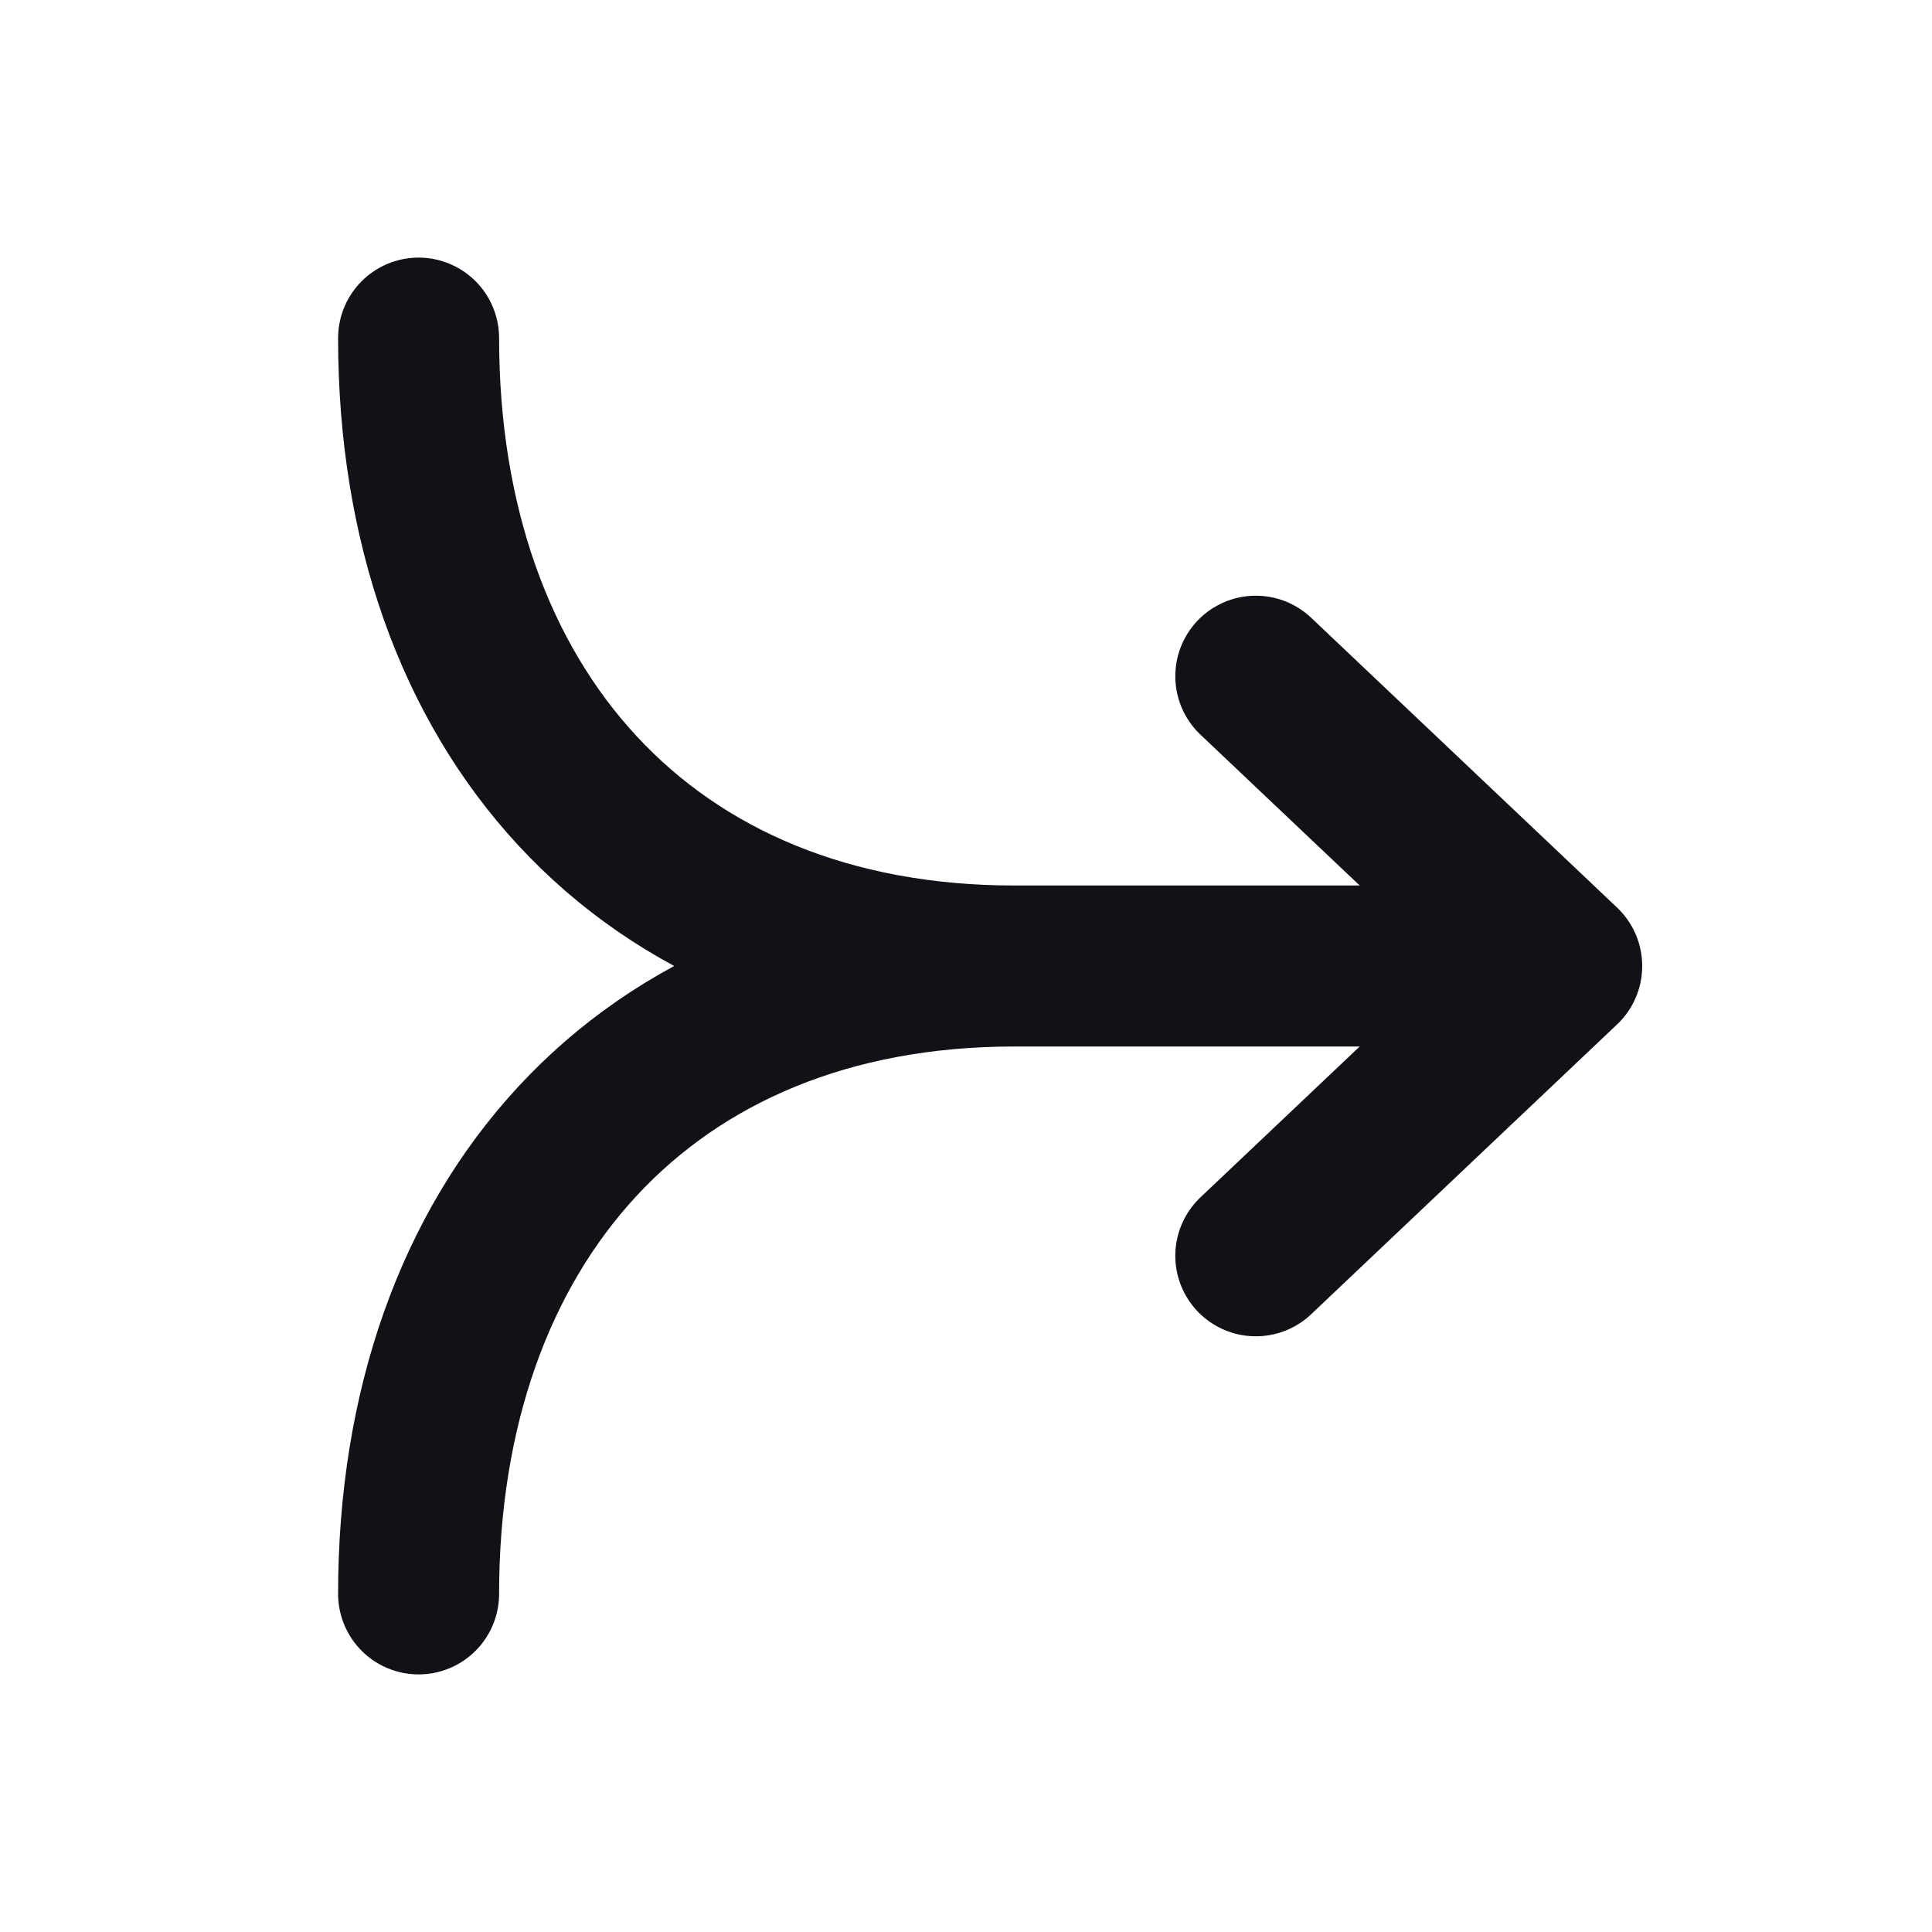
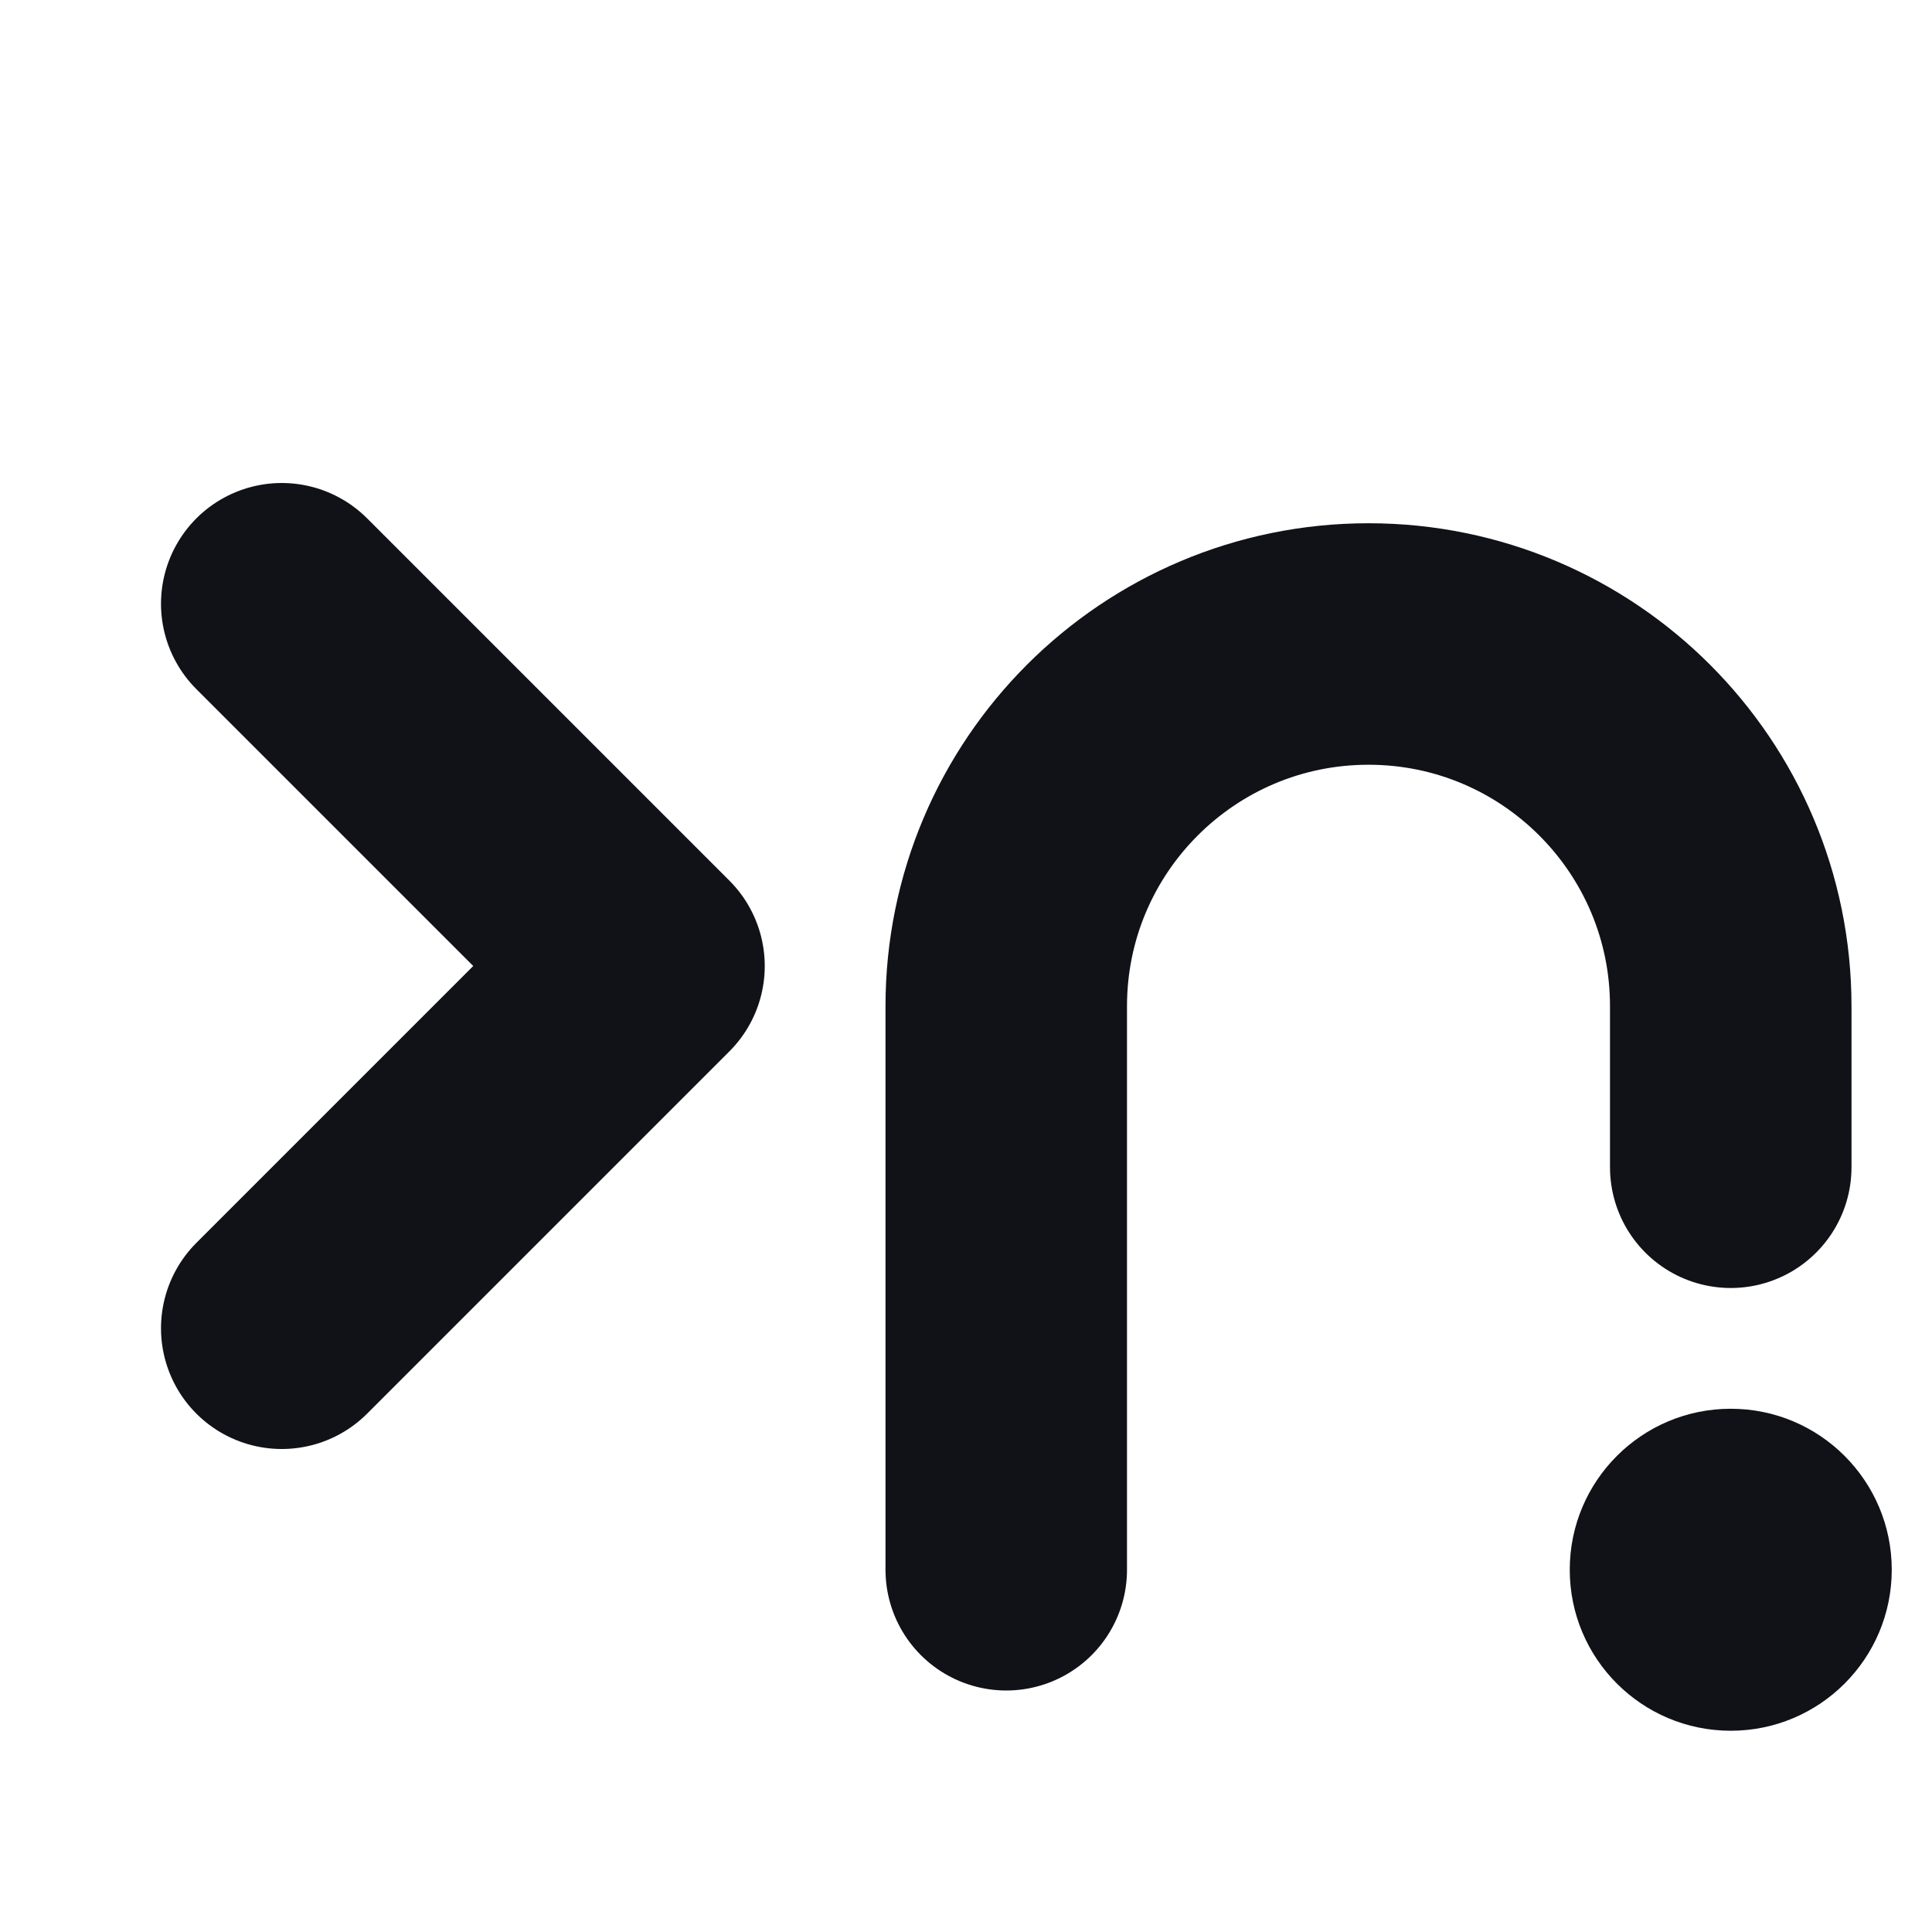
<svg xmlns="http://www.w3.org/2000/svg" viewBox="0 0 240 240" color="#111218" role="img" aria-labelledby="title">
-   <g fill="none" stroke="currentColor" stroke-width="20" stroke-linecap="round" stroke-linejoin="round">
-     <path d="M52 42C52 88 80 120 126 120H190M52 198C52 152 80 120 126 120" />
-     <path d="M156 84L194 120L156 156" />
+   <g fill="none" stroke="currentColor" stroke-width="30" stroke-linecap="round" stroke-linejoin="round">
+     <path d="M35 75L80 120L35 165" />
+     <path d="M125 195V125A45 45 0 0 1 215 125V145" />
  </g>
+   <circle cx="215" cy="195" r="20" fill="currentColor" />
</svg>
